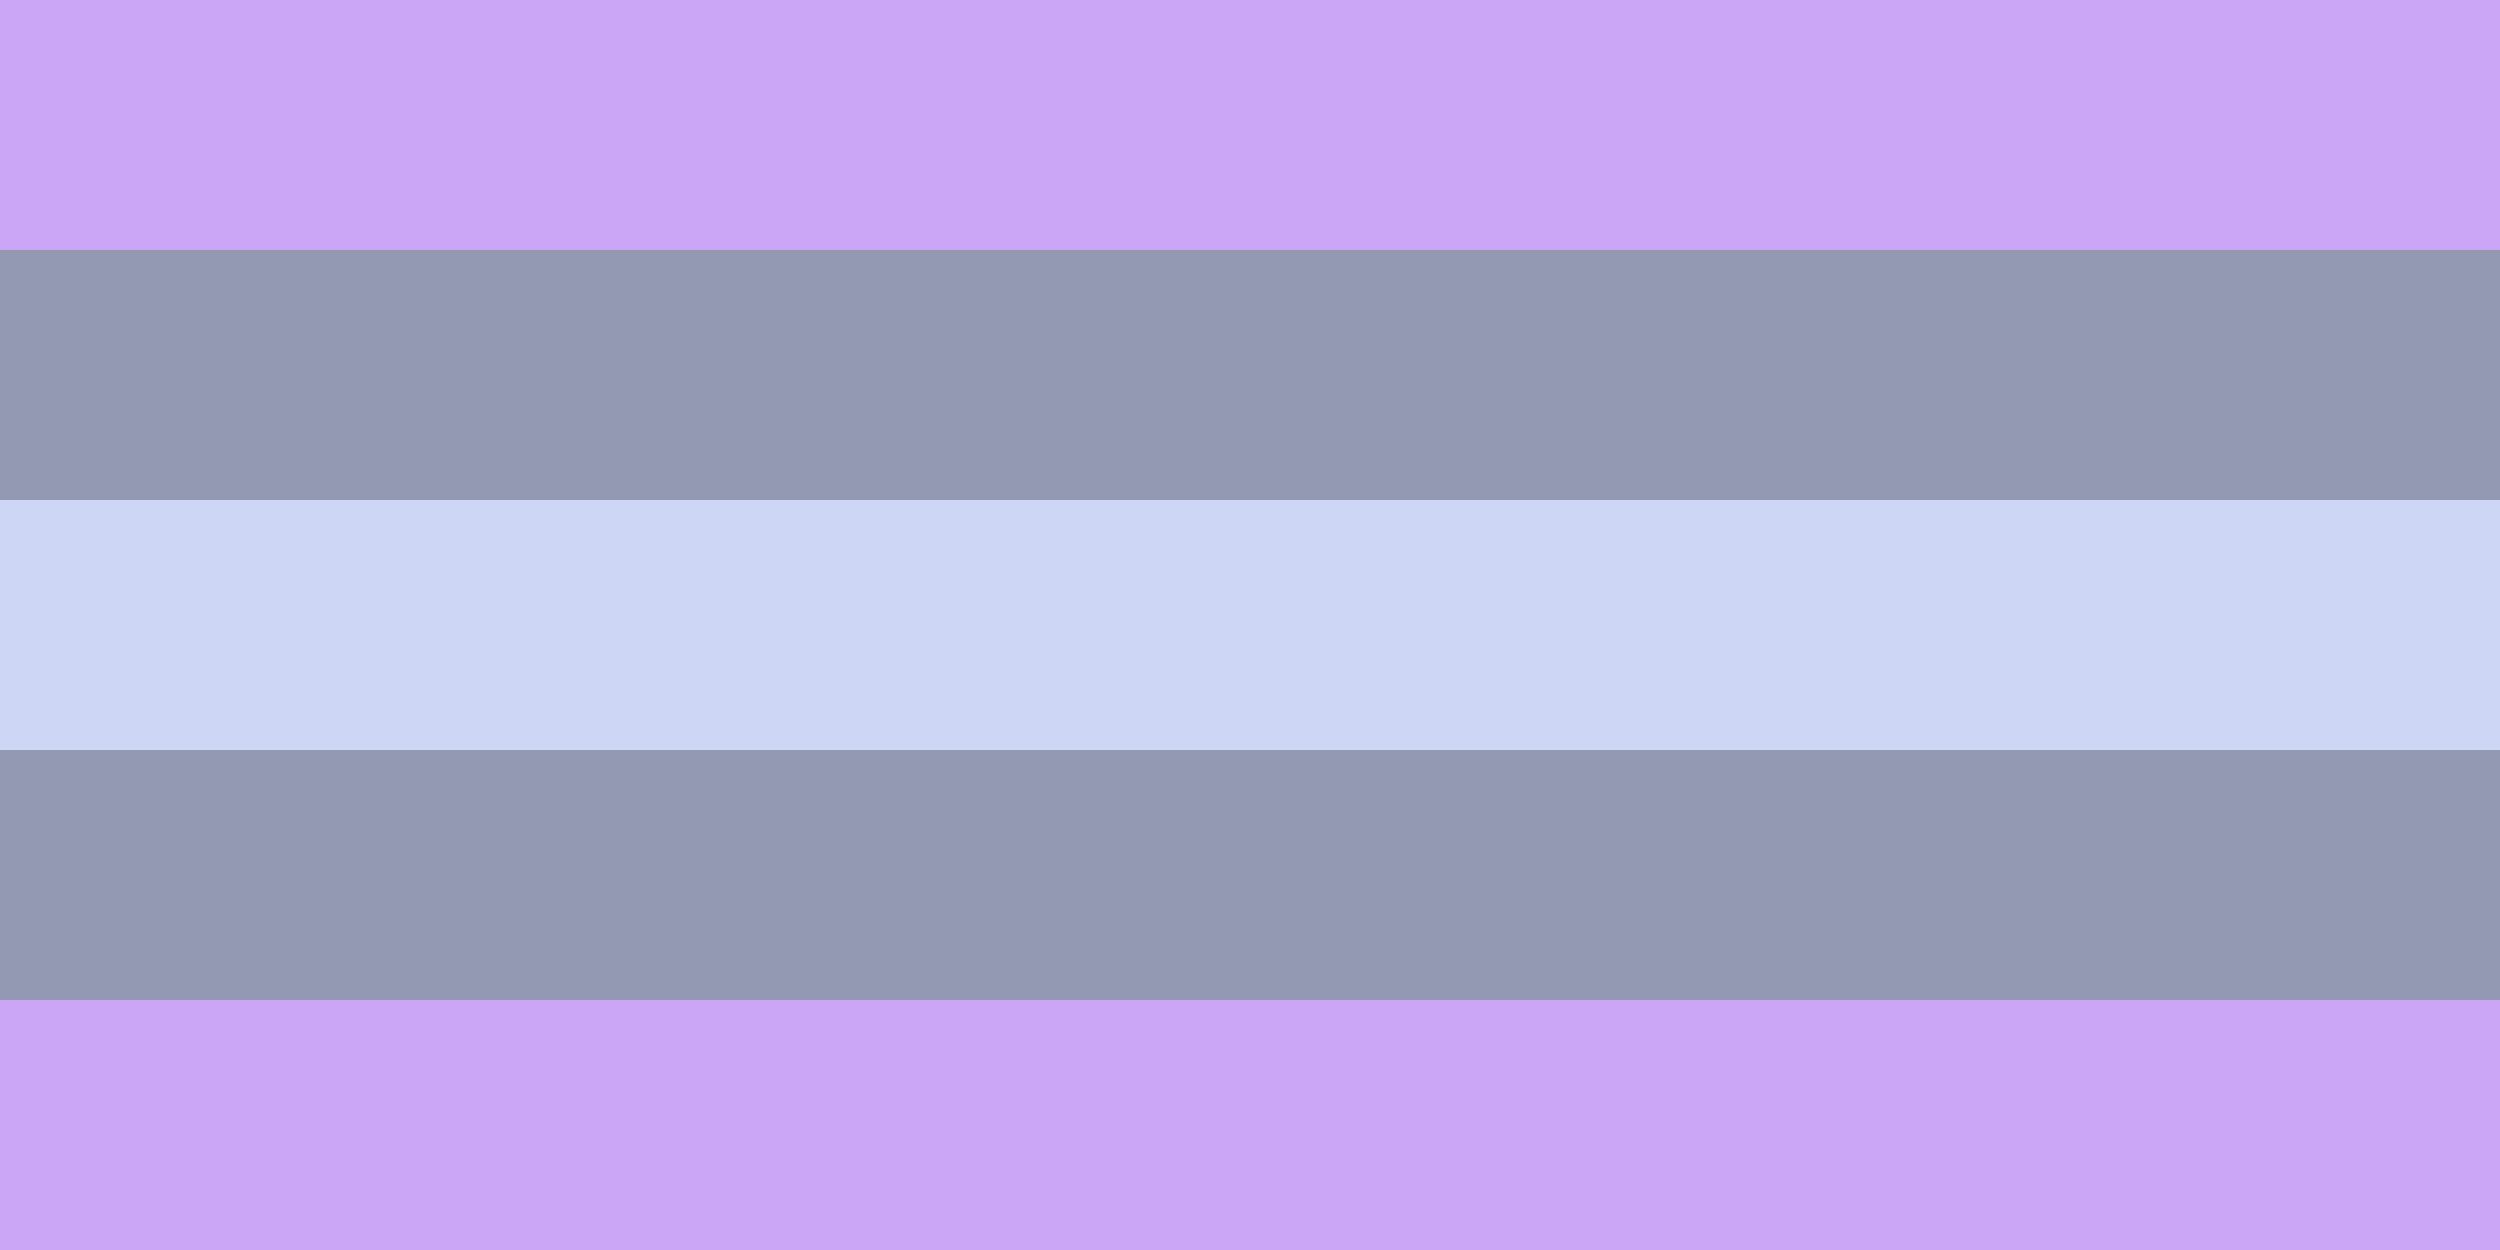
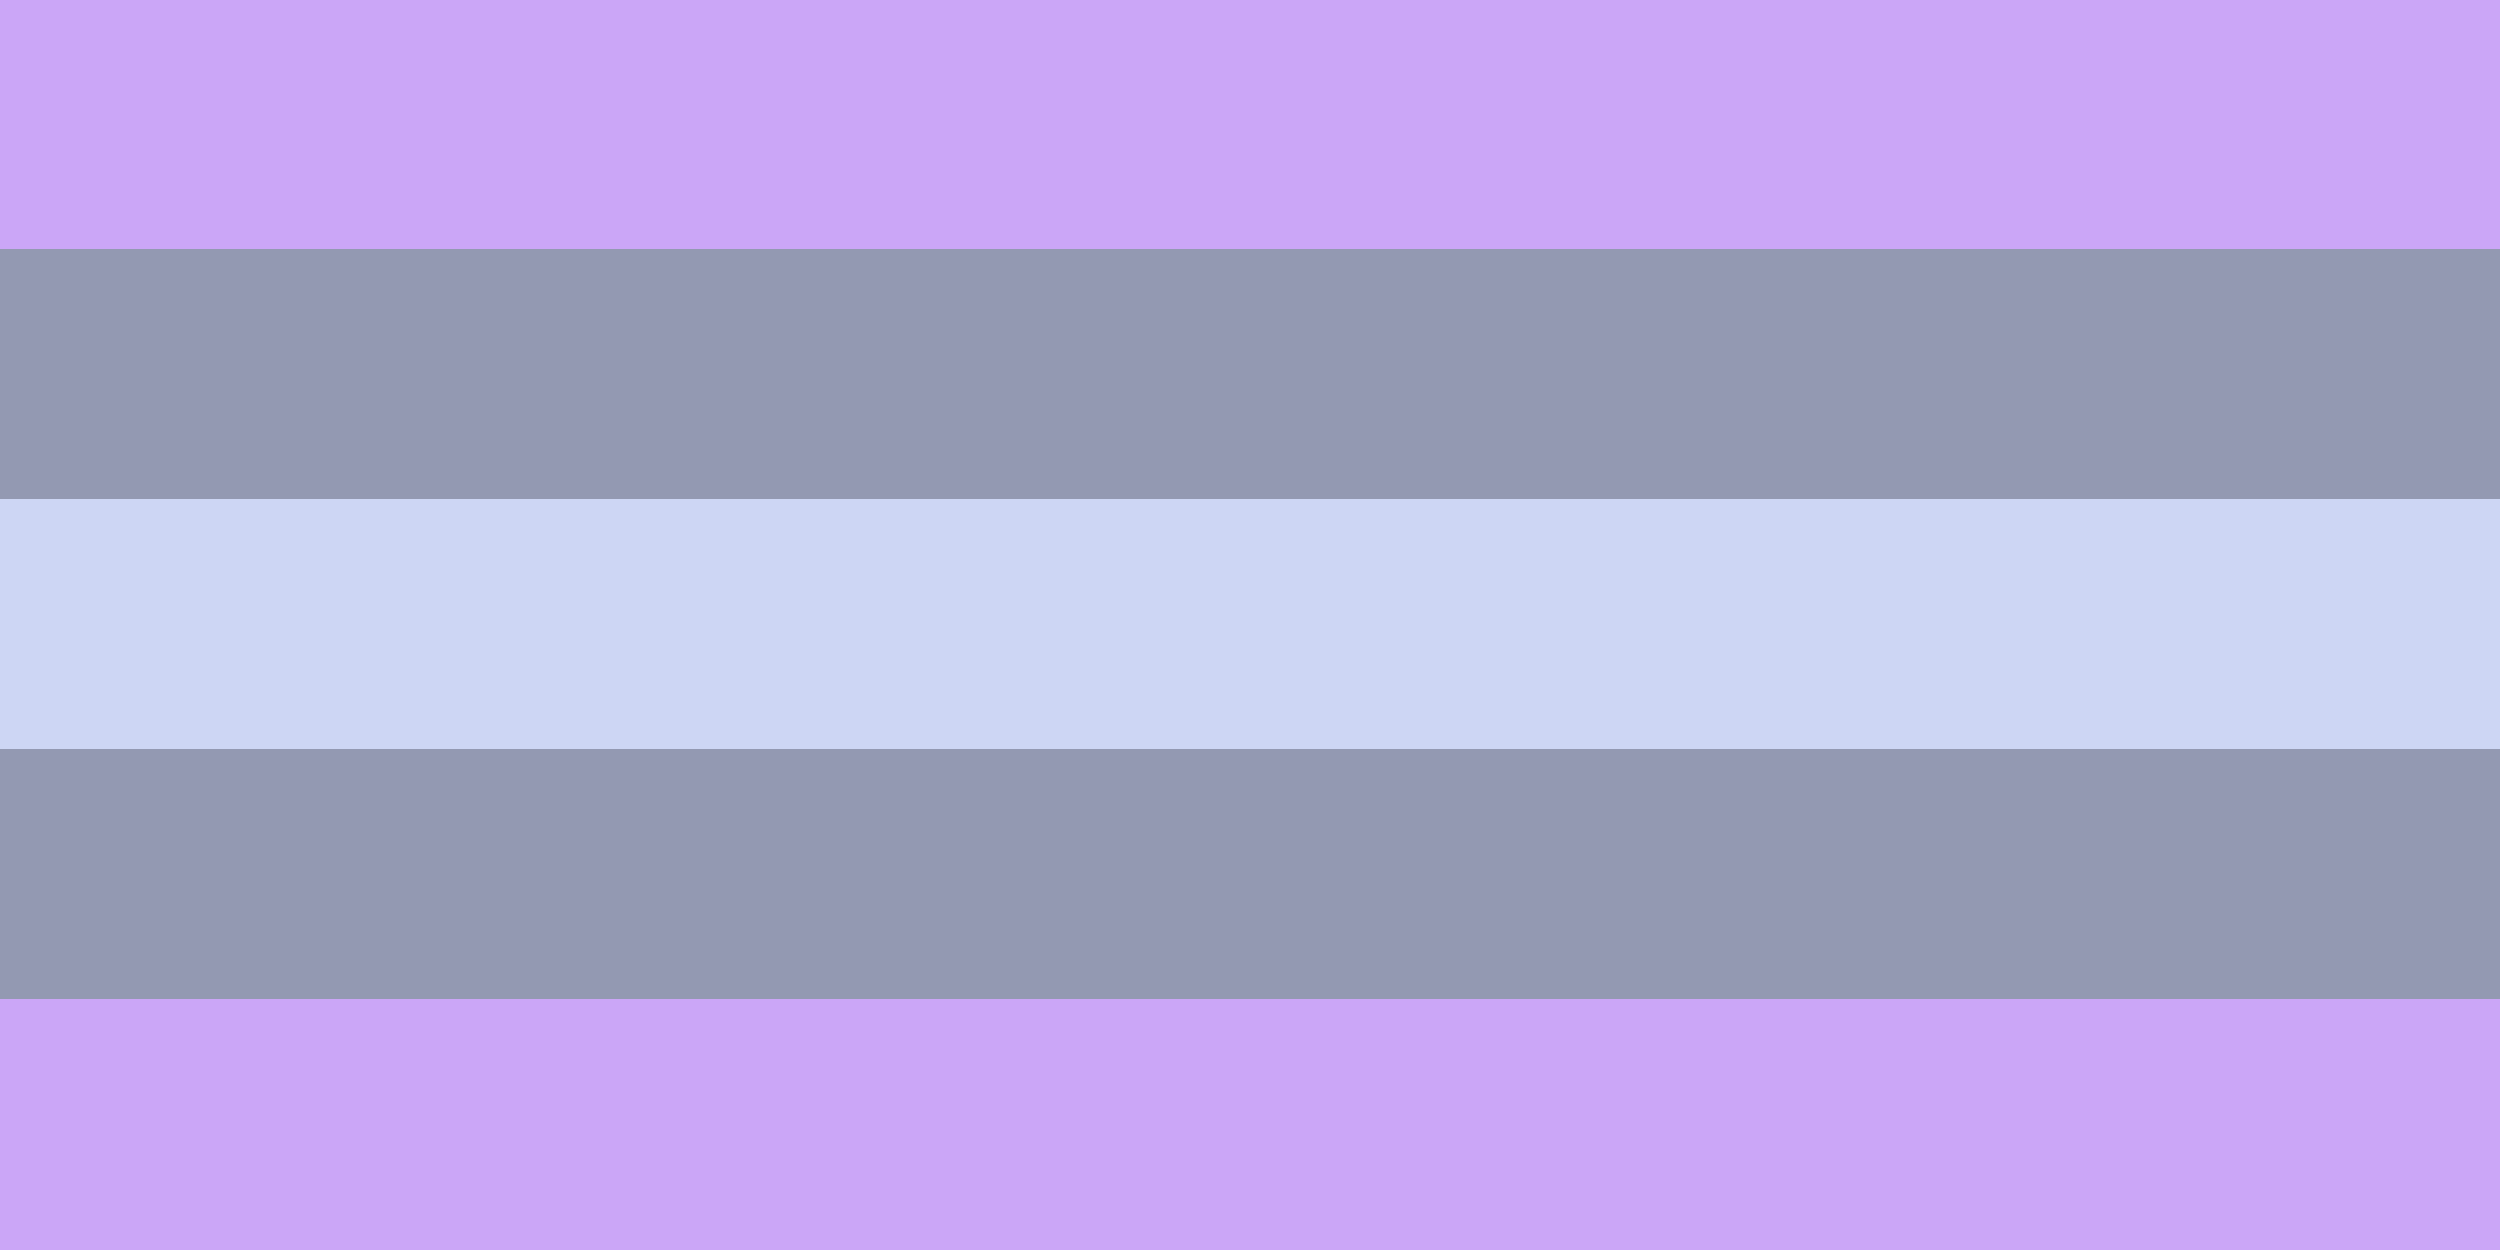
<svg xmlns="http://www.w3.org/2000/svg" width="1000" height="500" shape-rendering="crispEdges">
-   <path fill="#cba6f7" d="M0 0h1000v100H0z" />
-   <path fill="#9399b2" d="M0 100h1000v100H0z" />
-   <path fill="#cdd6f4" d="M0 200h1000v100H0z" />
-   <path fill="#9399b2" d="M0 300h1000v100H0z" />
-   <path fill="#cba6f7" d="M0 400h1000v100H0z" />
+   <path fill="#cba6f7" stroke="#cba6f7" d="M0 0h1000v100H0z" />
+   <path fill="#9399b2" stroke="#9399b2" d="M0 100h1000v100H0z" />
+   <path fill="#cdd6f4" stroke="#cdd6f4" d="M0 200h1000v100H0z" />
+   <path fill="#9399b2" stroke="#9399b2" d="M0 300h1000v100H0z" />
+   <path fill="#cba6f7" stroke="#cba6f7" d="M0 400h1000v100H0z" />
</svg>
